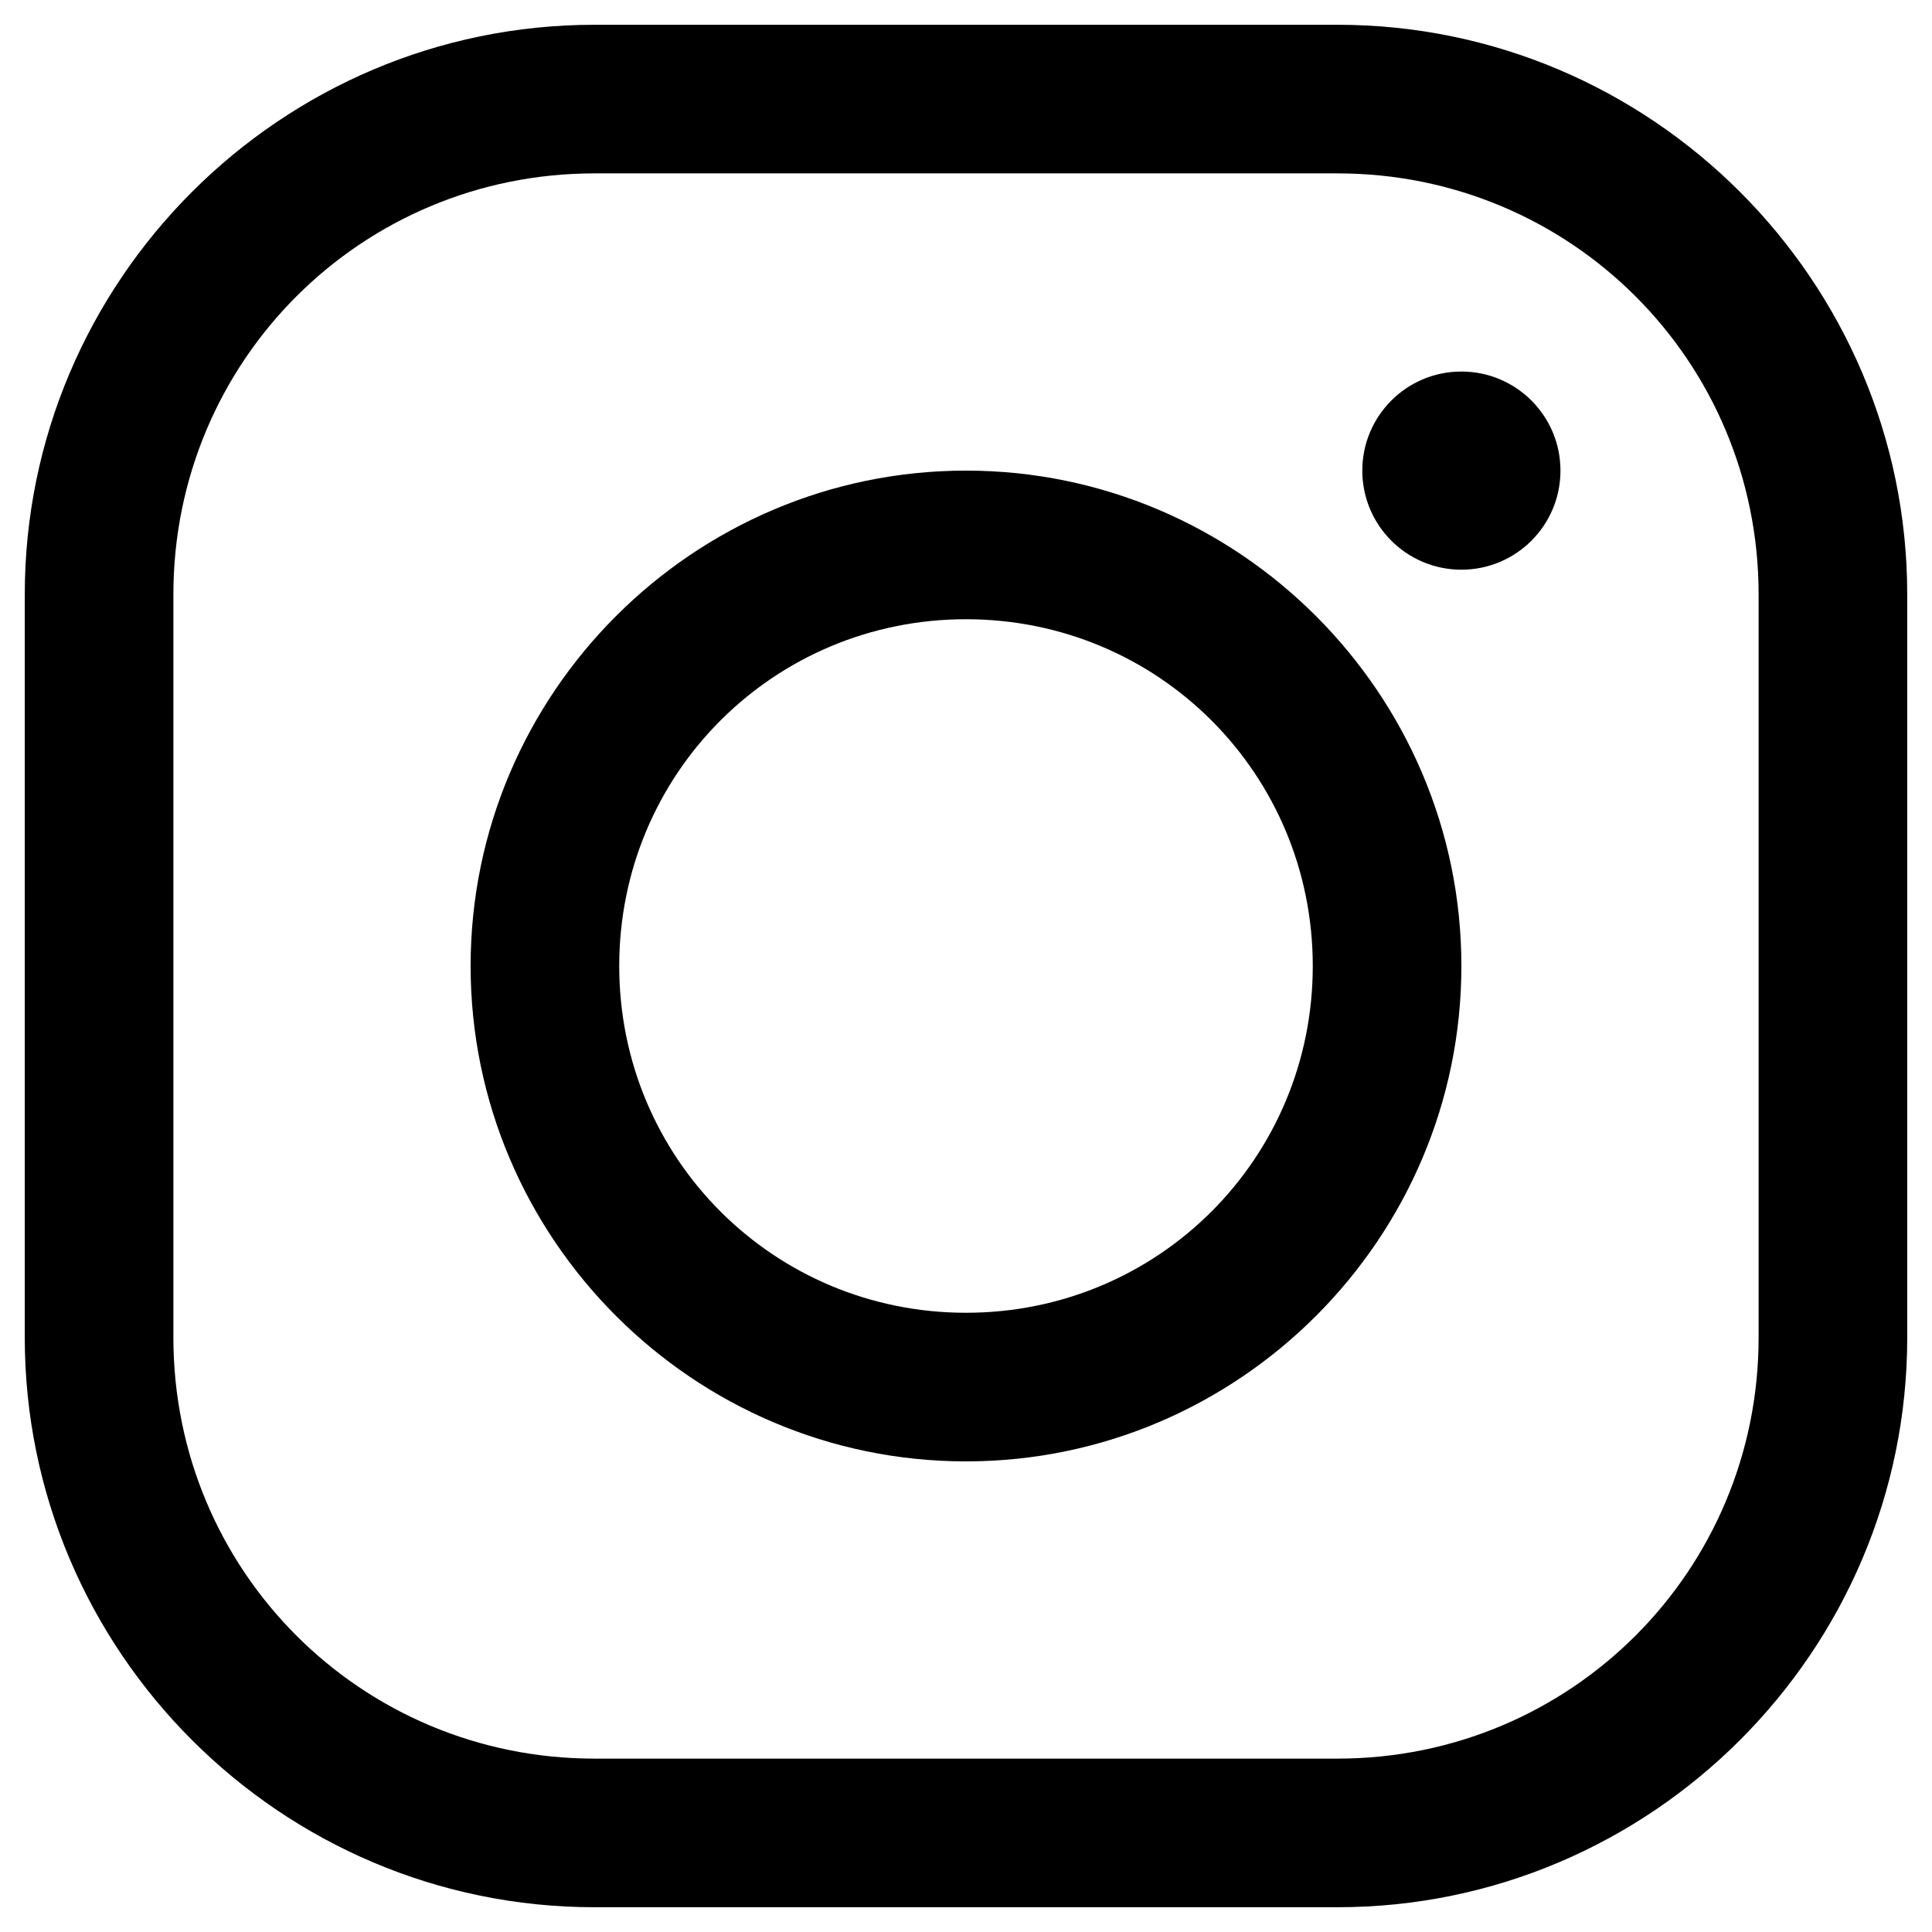
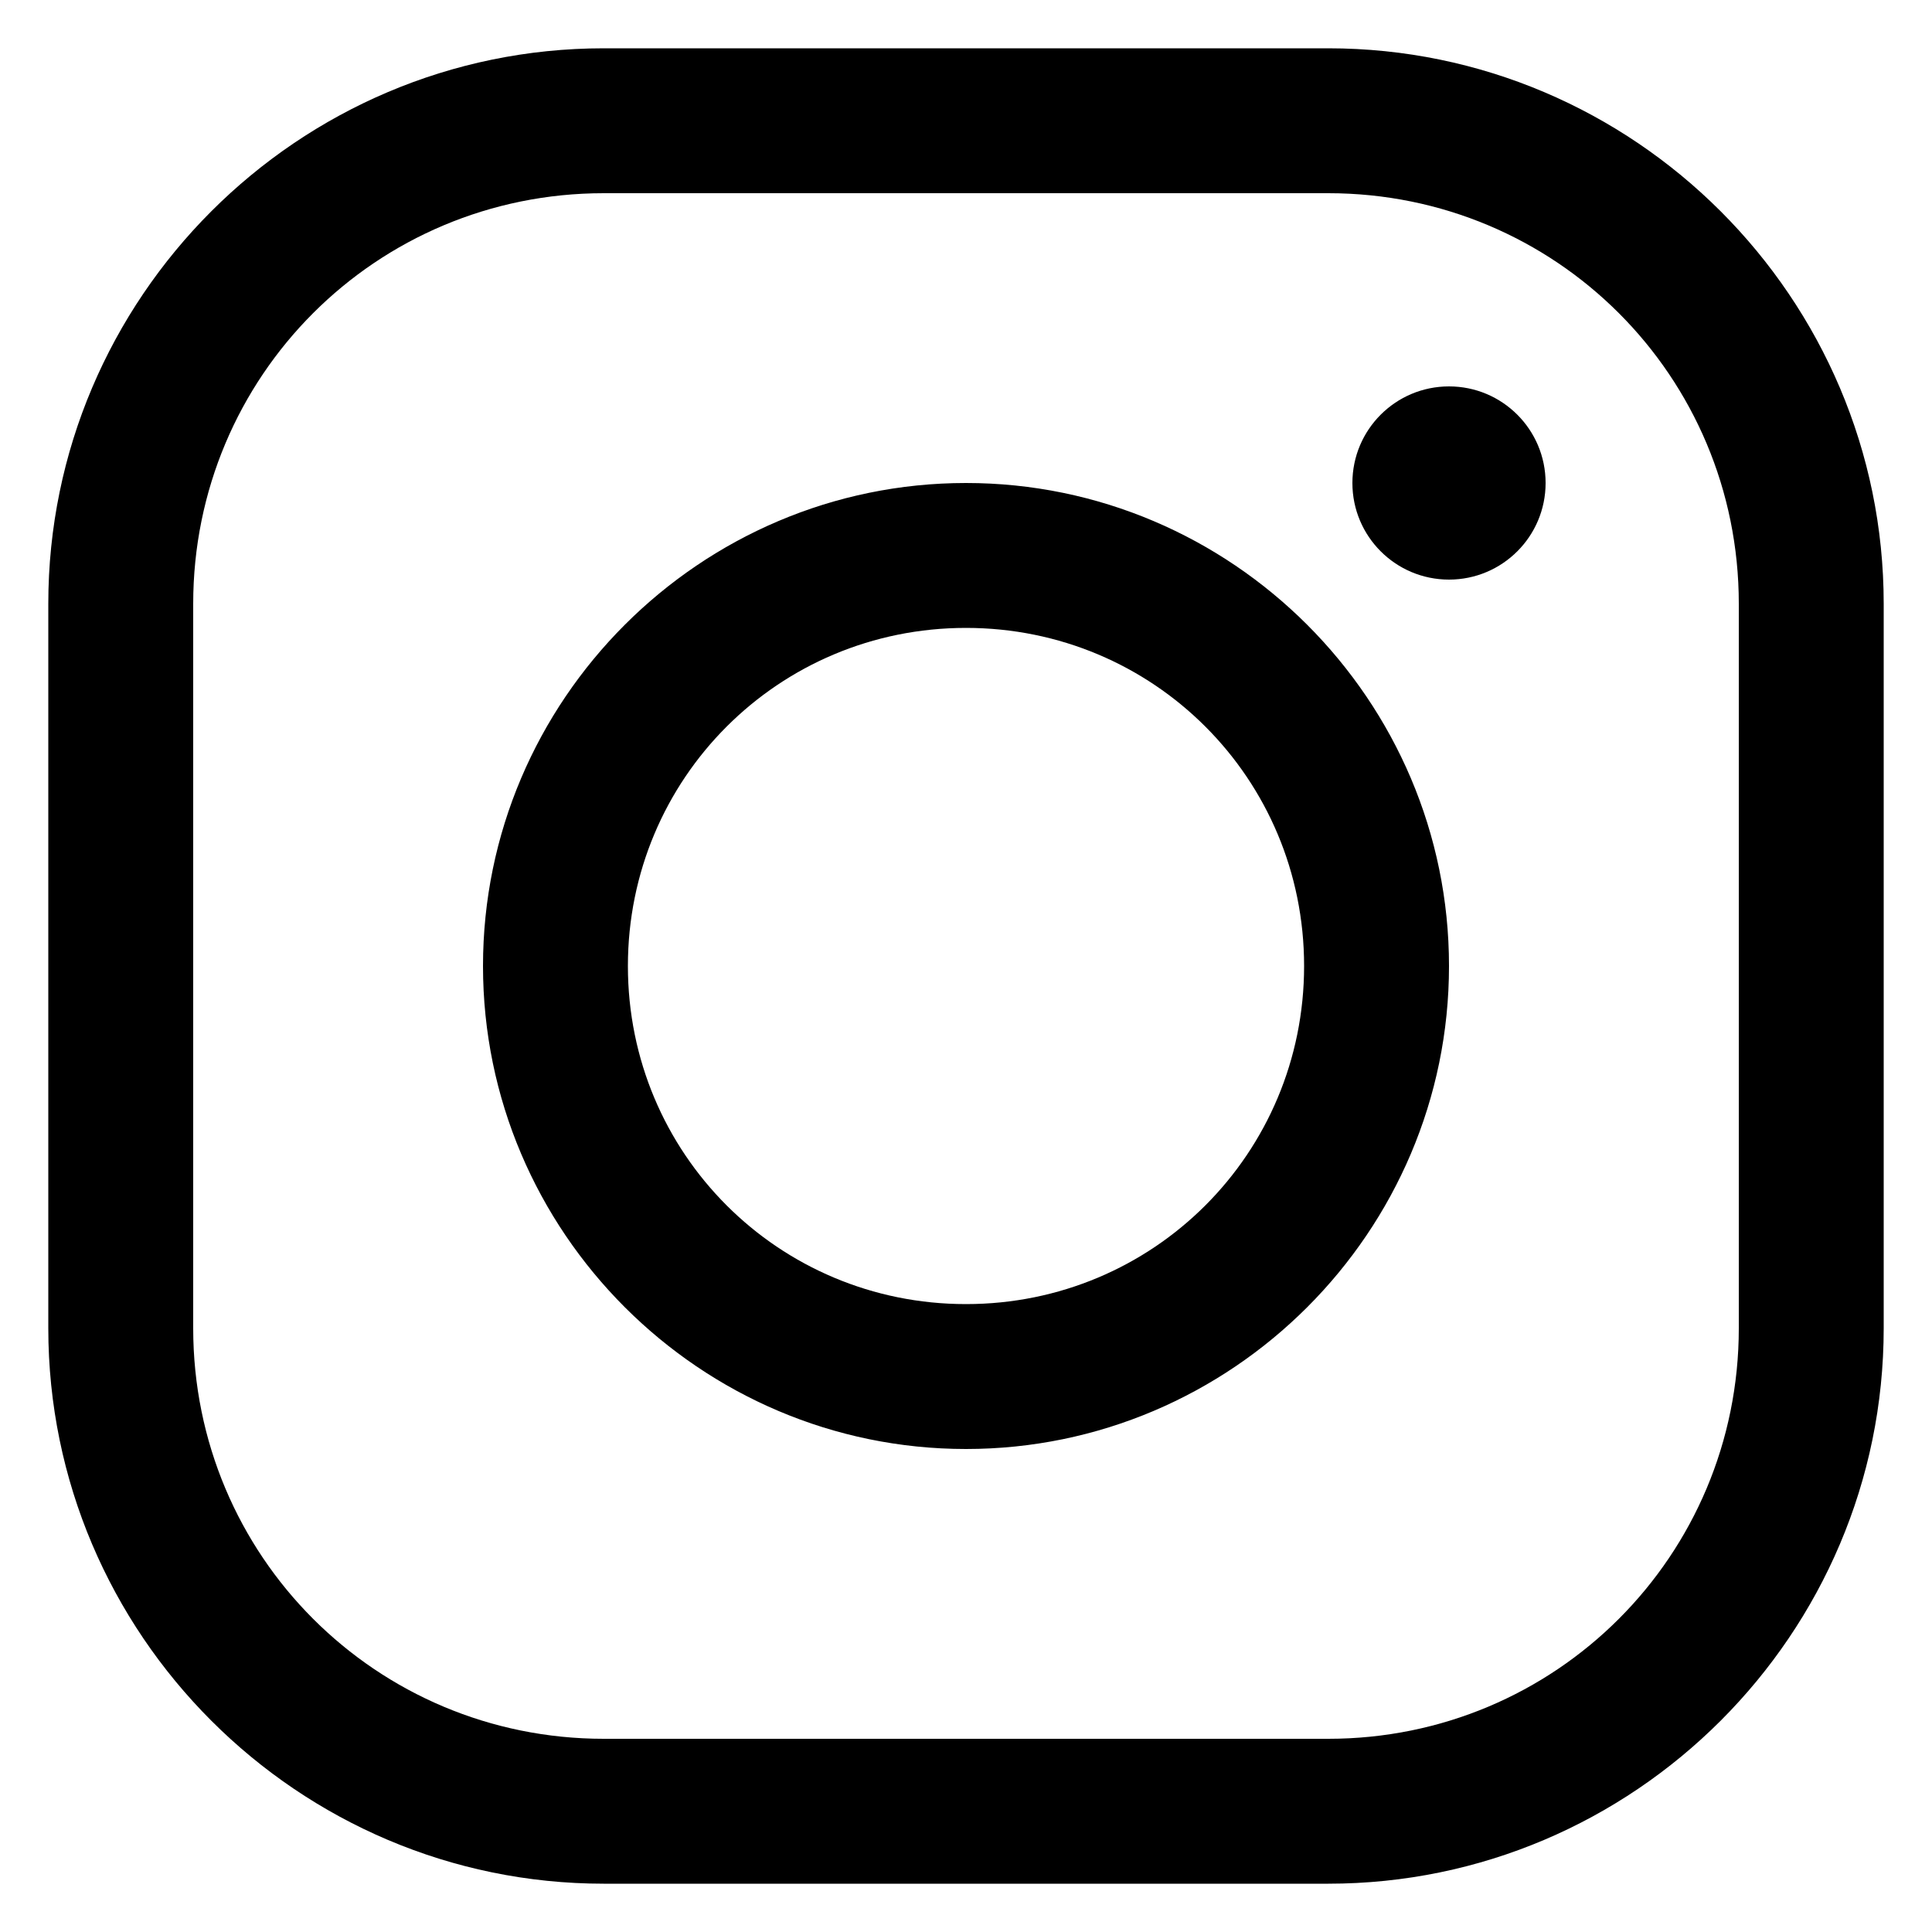
- <svg xmlns="http://www.w3.org/2000/svg" viewBox="4.5 4.5 39 39">
+ <svg xmlns="http://www.w3.org/2000/svg" viewBox="4 4 40 40">
  <path d="M 16.5 5 C 10.166 5 5 10.166 5 16.5 L 5 31.5 C 5 37.833 10.166 43 16.5 43 L 31.5 43 C 37.833 43 43 37.833 43 31.5 L 43 16.5 C 43 10.166 37.833 5 31.5 5 L 16.5 5 z M 16.5 8 L 31.5 8 C 36.211 8 40 11.788 40 16.5 L 40 31.5 C 40 36.211 36.211 40 31.5 40 L 16.5 40 C 11.788 40 8 36.211 8 31.5 L 8 16.5 C 8 11.788 11.788 8 16.5 8 z M 34 12 C 32.895 12 32 12.895 32 14 C 32 15.105 32.895 16 34 16 C 35.105 16 36 15.105 36 14 C 36 12.895 35.105 12 34 12 z M 24 14 C 18.495 14 14 18.495 14 24 C 14 29.505 18.495 34 24 34 C 29.505 34 34 29.505 34 24 C 34 18.495 29.505 14 24 14 z M 24 17 C 27.883 17 31 20.117 31 24 C 31 27.883 27.883 31 24 31 C 20.117 31 17 27.883 17 24 C 17 20.117 20.117 17 24 17 z" />
</svg>
